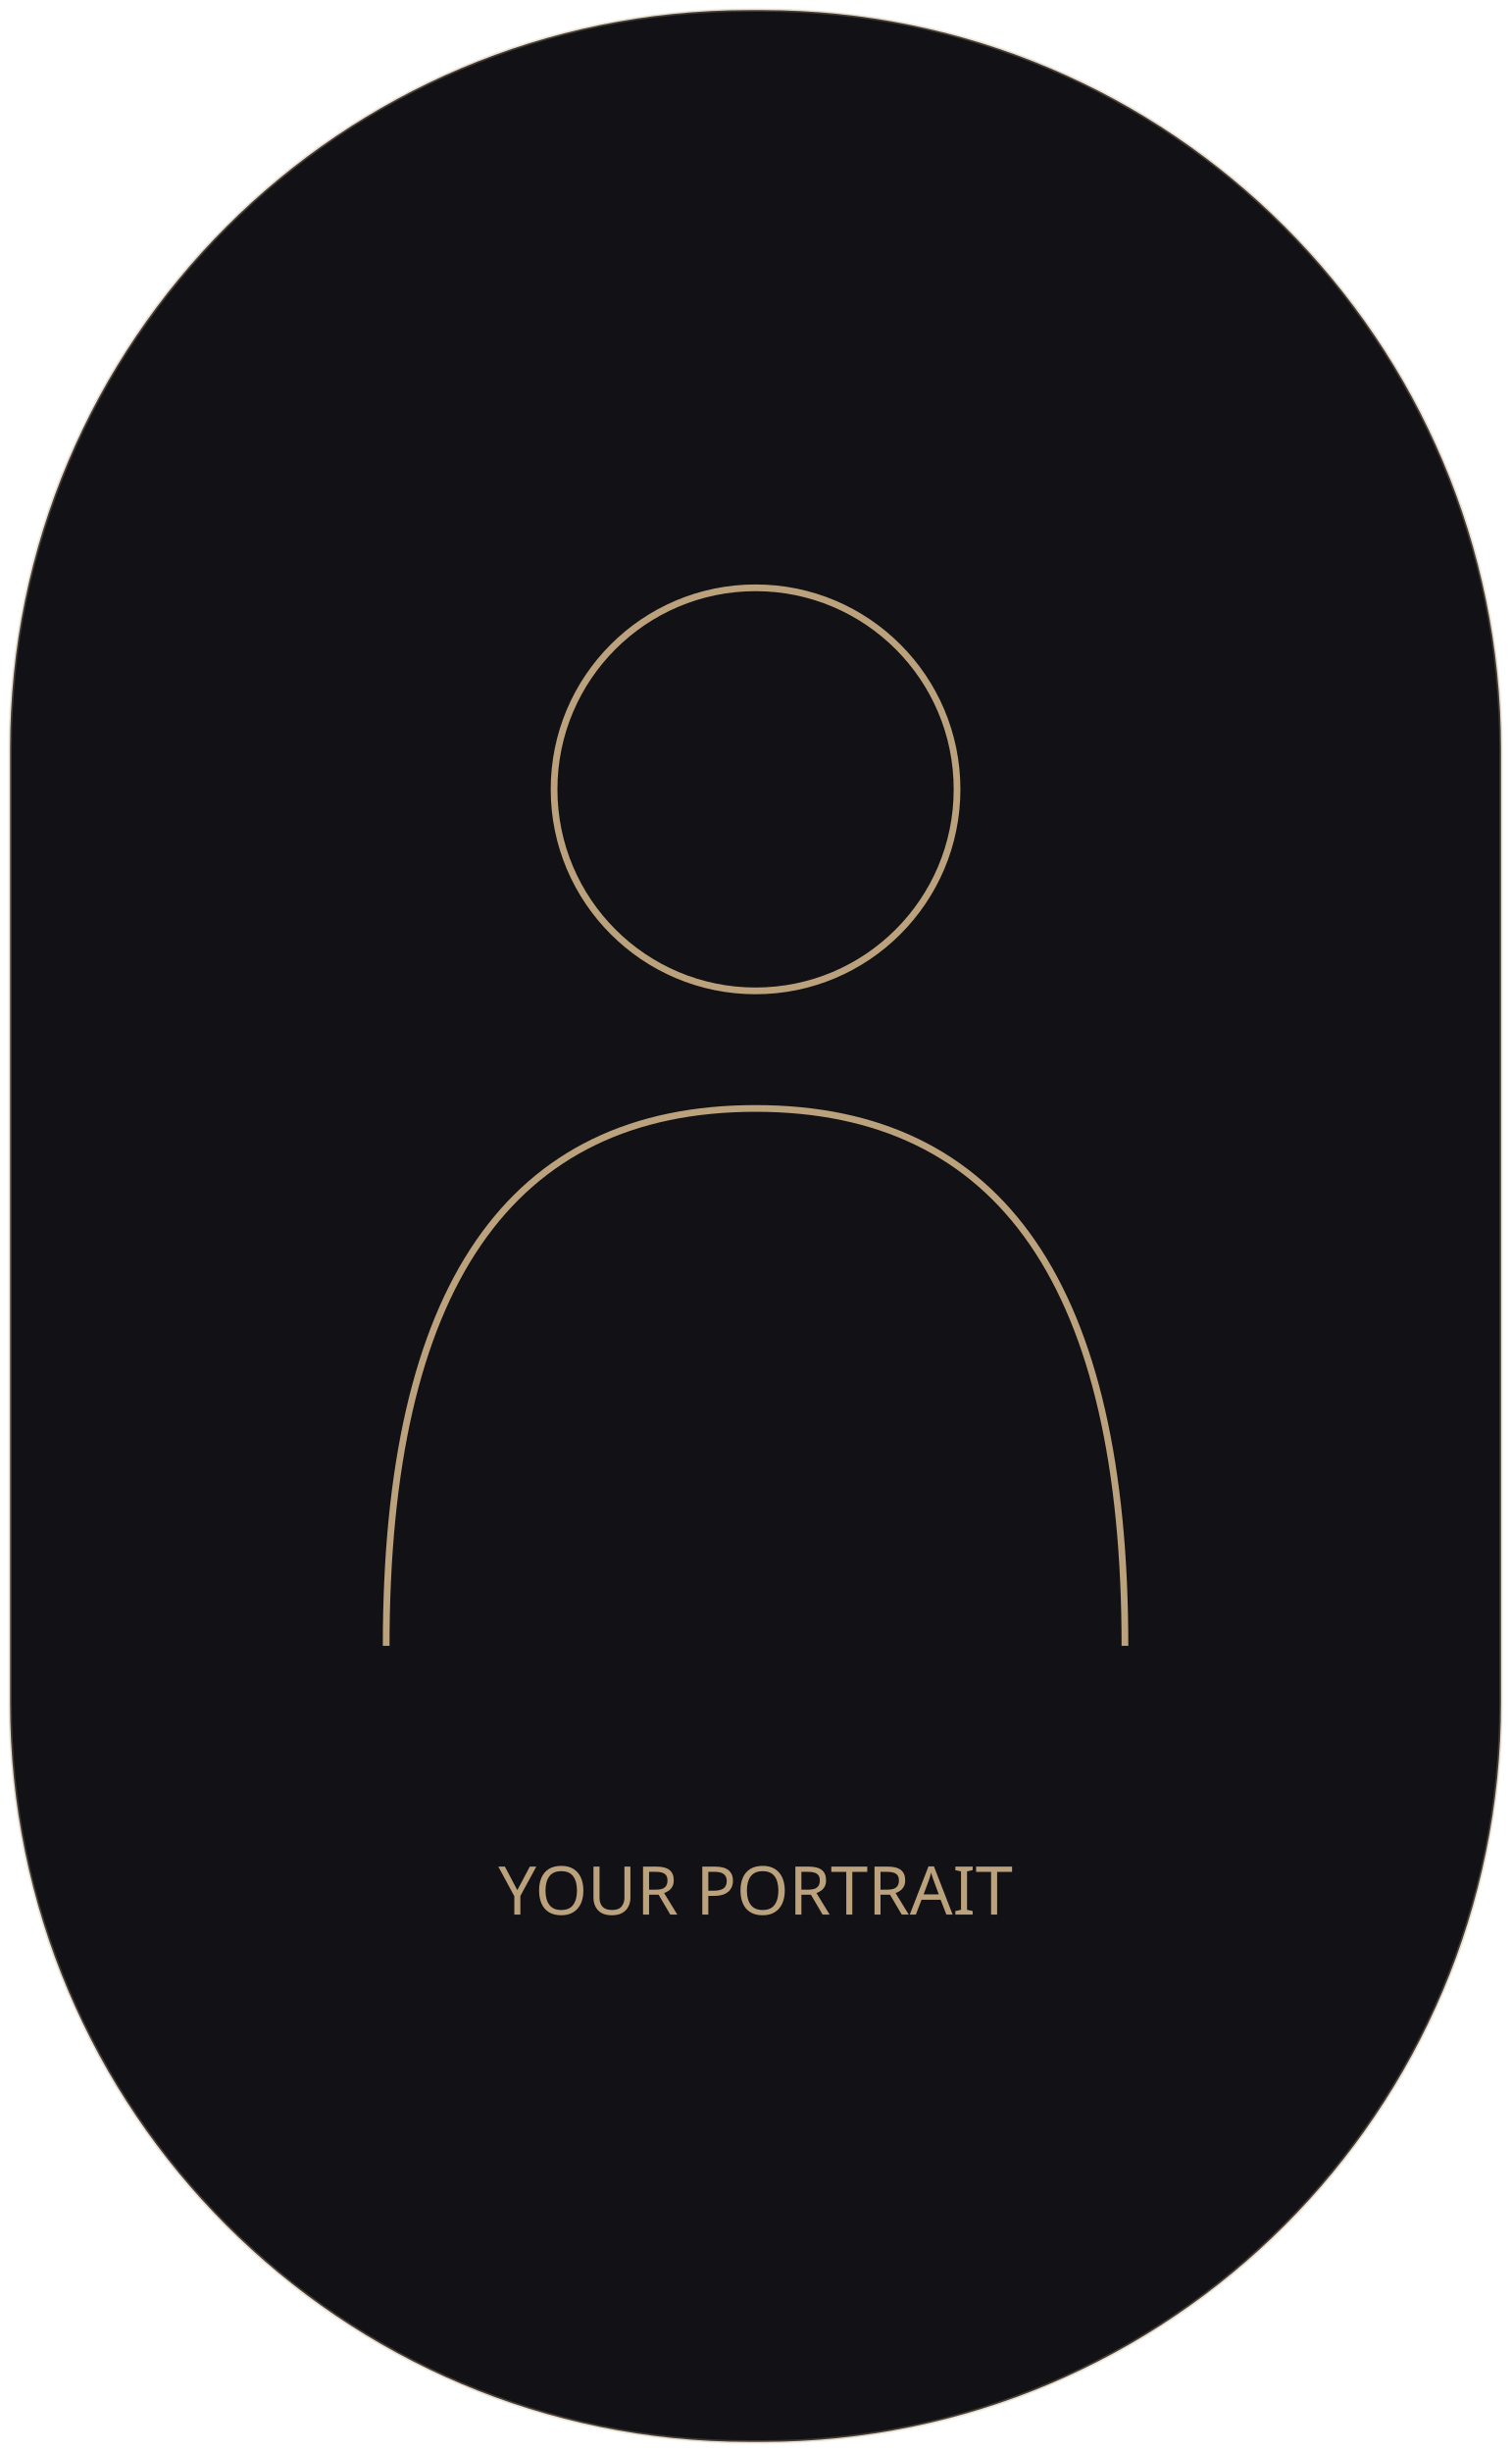
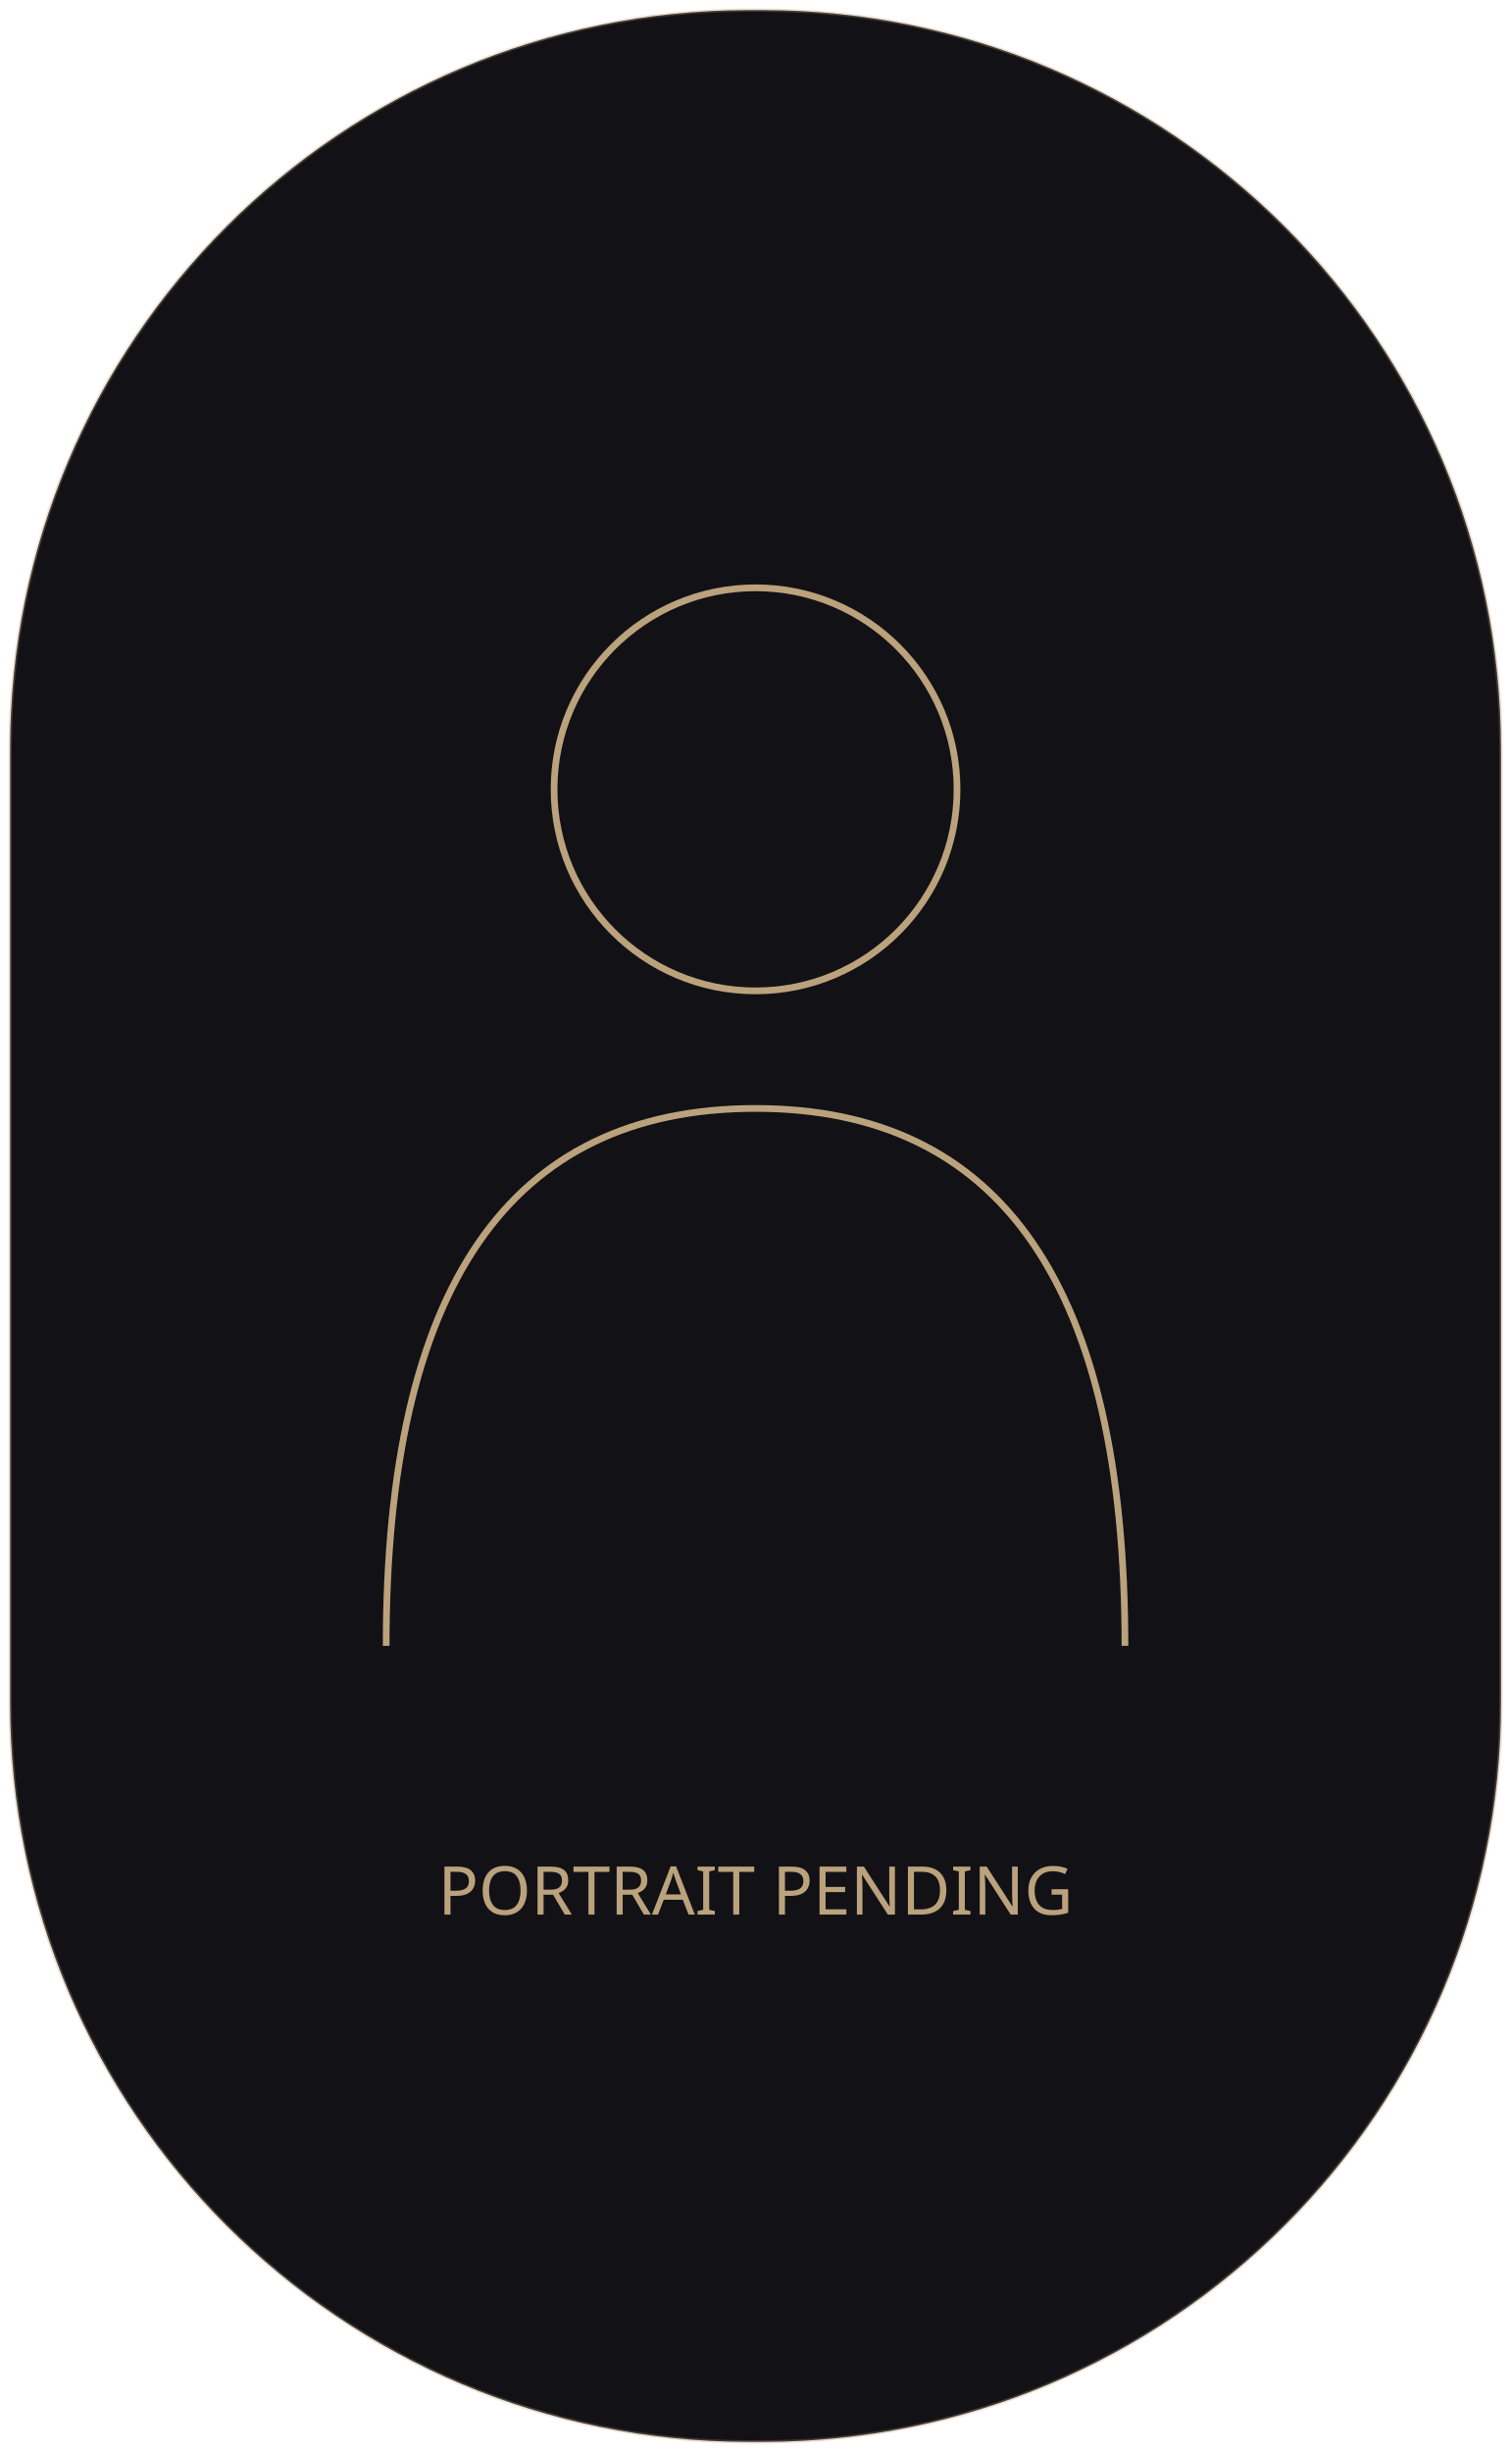
<svg xmlns="http://www.w3.org/2000/svg" width="450" height="730">
  <rect x="3" y="3" width="444" height="724" rx="220" fill="#121216" stroke="#bba27c" stroke-opacity=".3" />
  <circle cx="225" cy="235" r="60" fill="none" stroke="#bba27c" stroke-width="2" />
  <path d="M115 490Q115 330 225 330Q335 330 335 490" fill="none" stroke="#bba27c" stroke-width="2" />
-   <text x="225" y="570" text-anchor="middle" font-family="sans-serif" font-size="20" fill="#bba27c">YOUR PORTRAIT</text>
+   <text x="225" y="570" text-anchor="middle" font-family="sans-serif" font-size="20" fill="#bba27c">PORTRAIT PENDING</text>
</svg>
